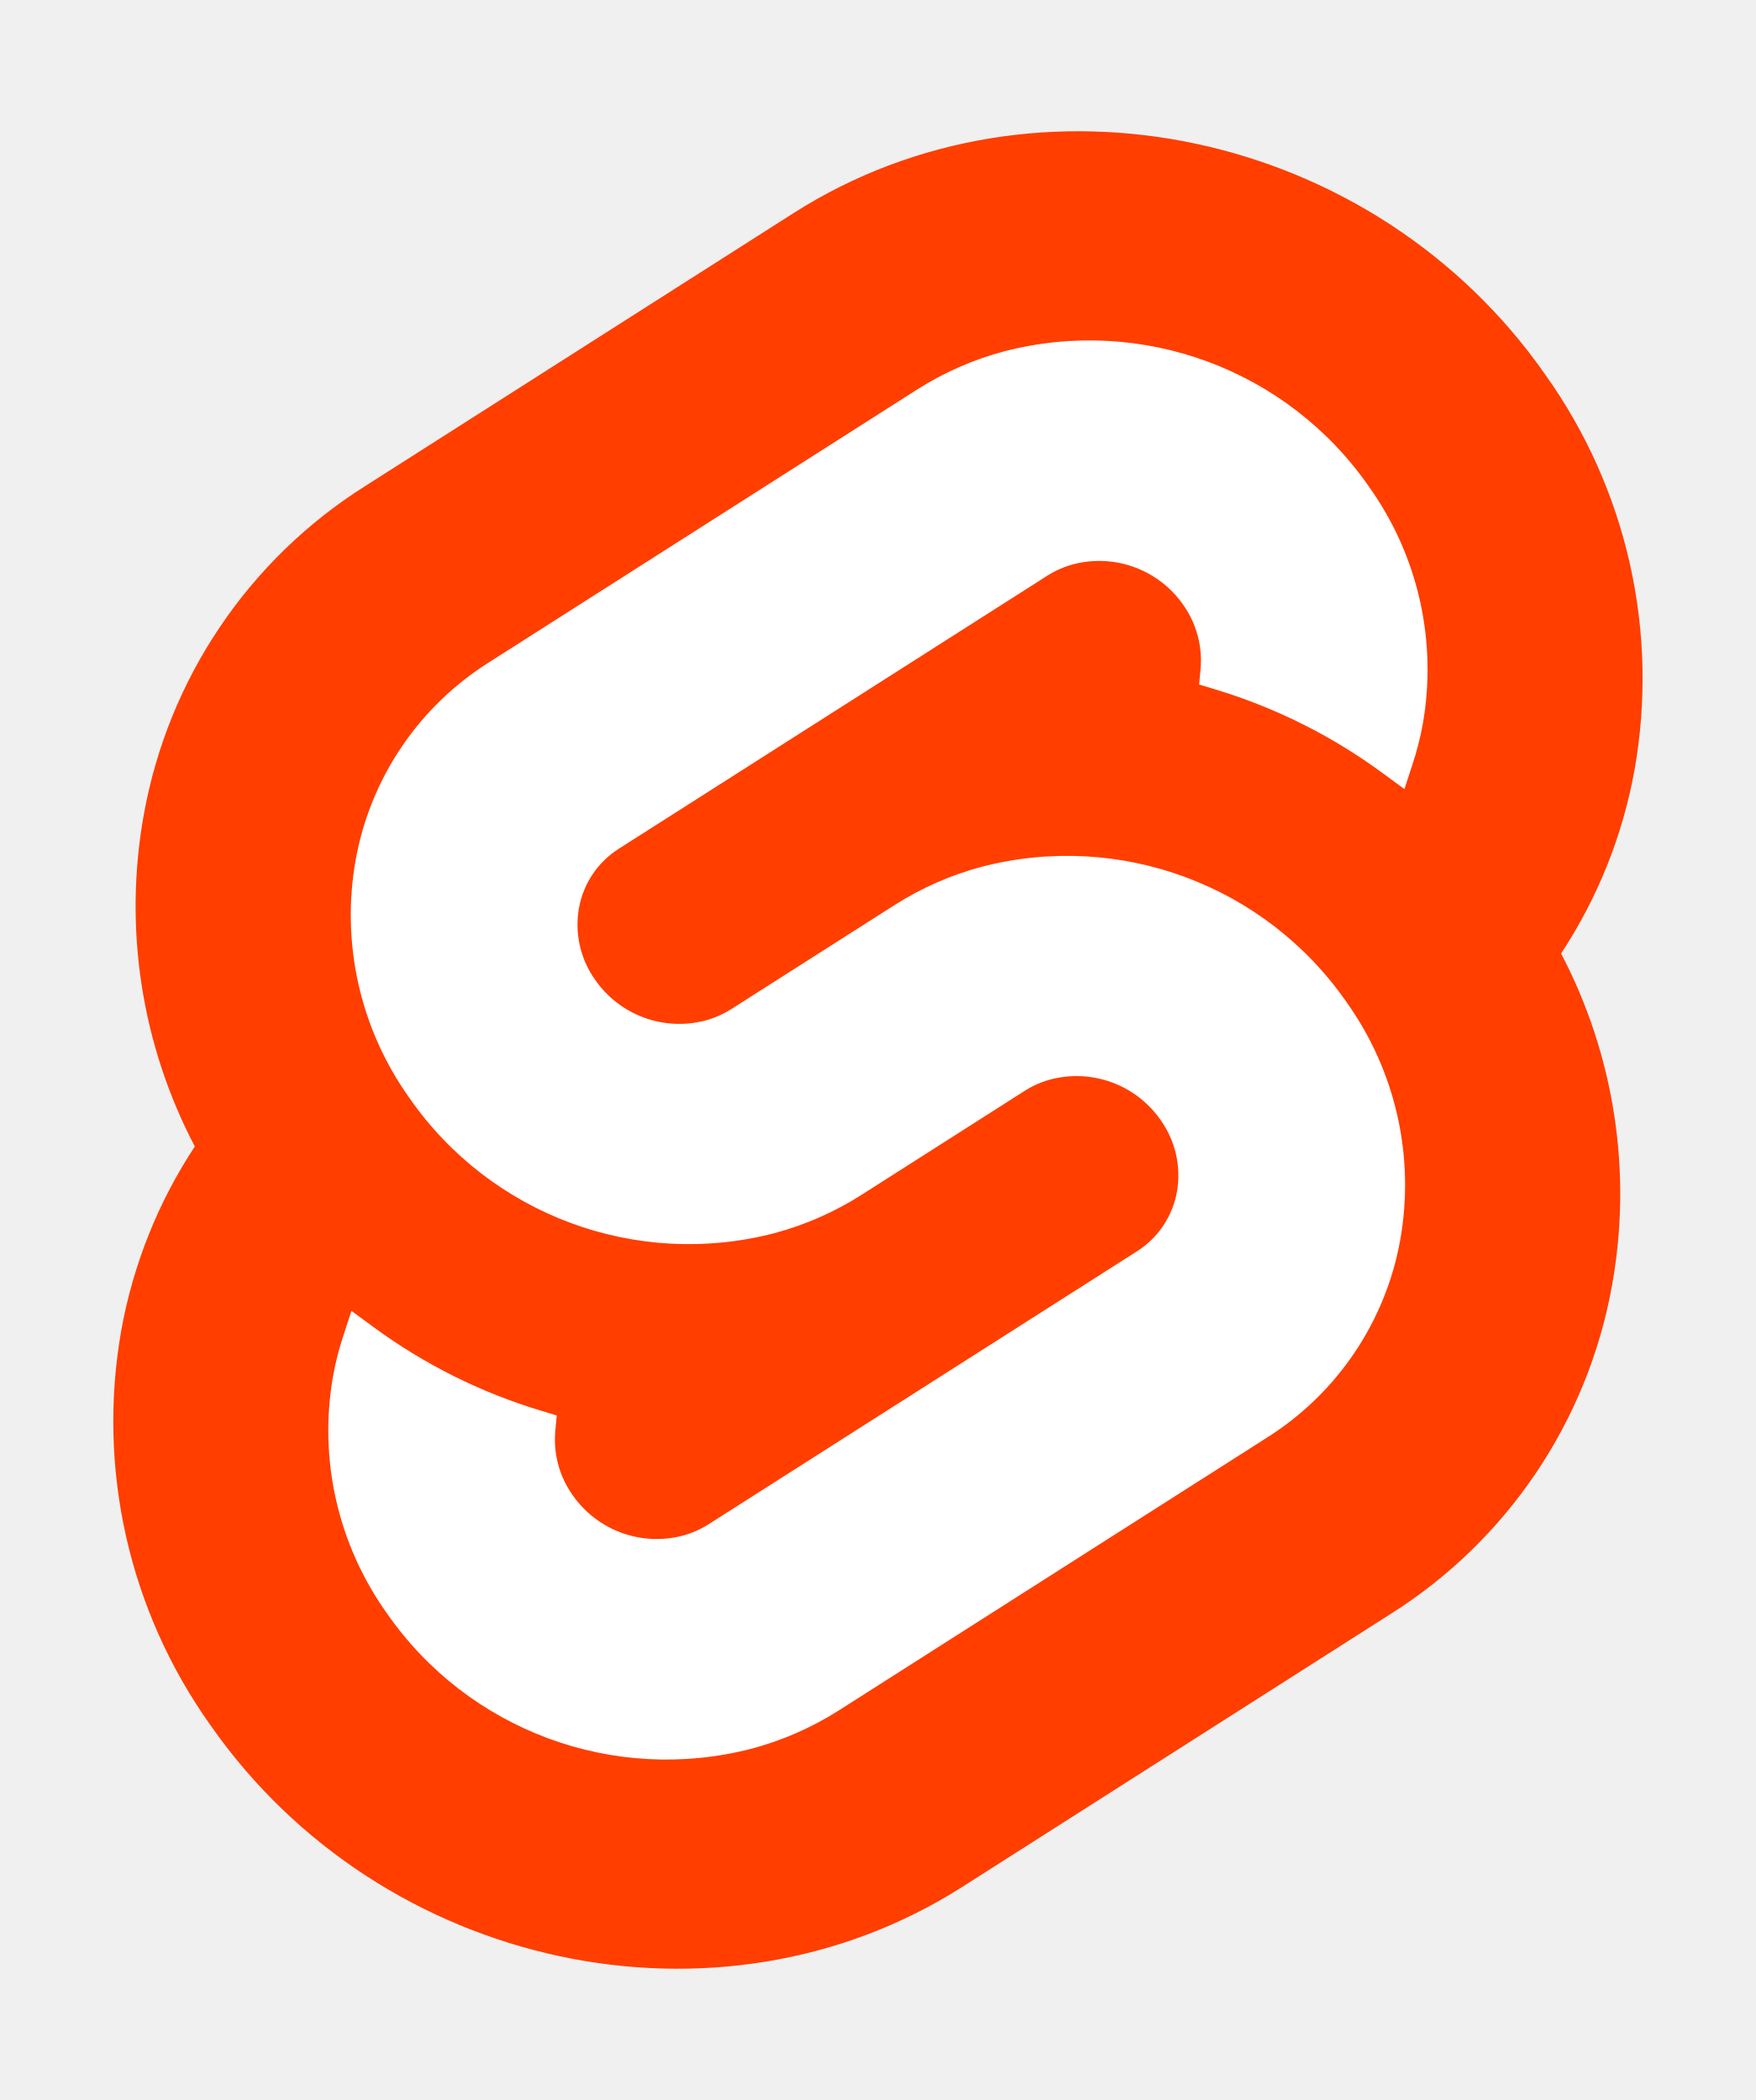
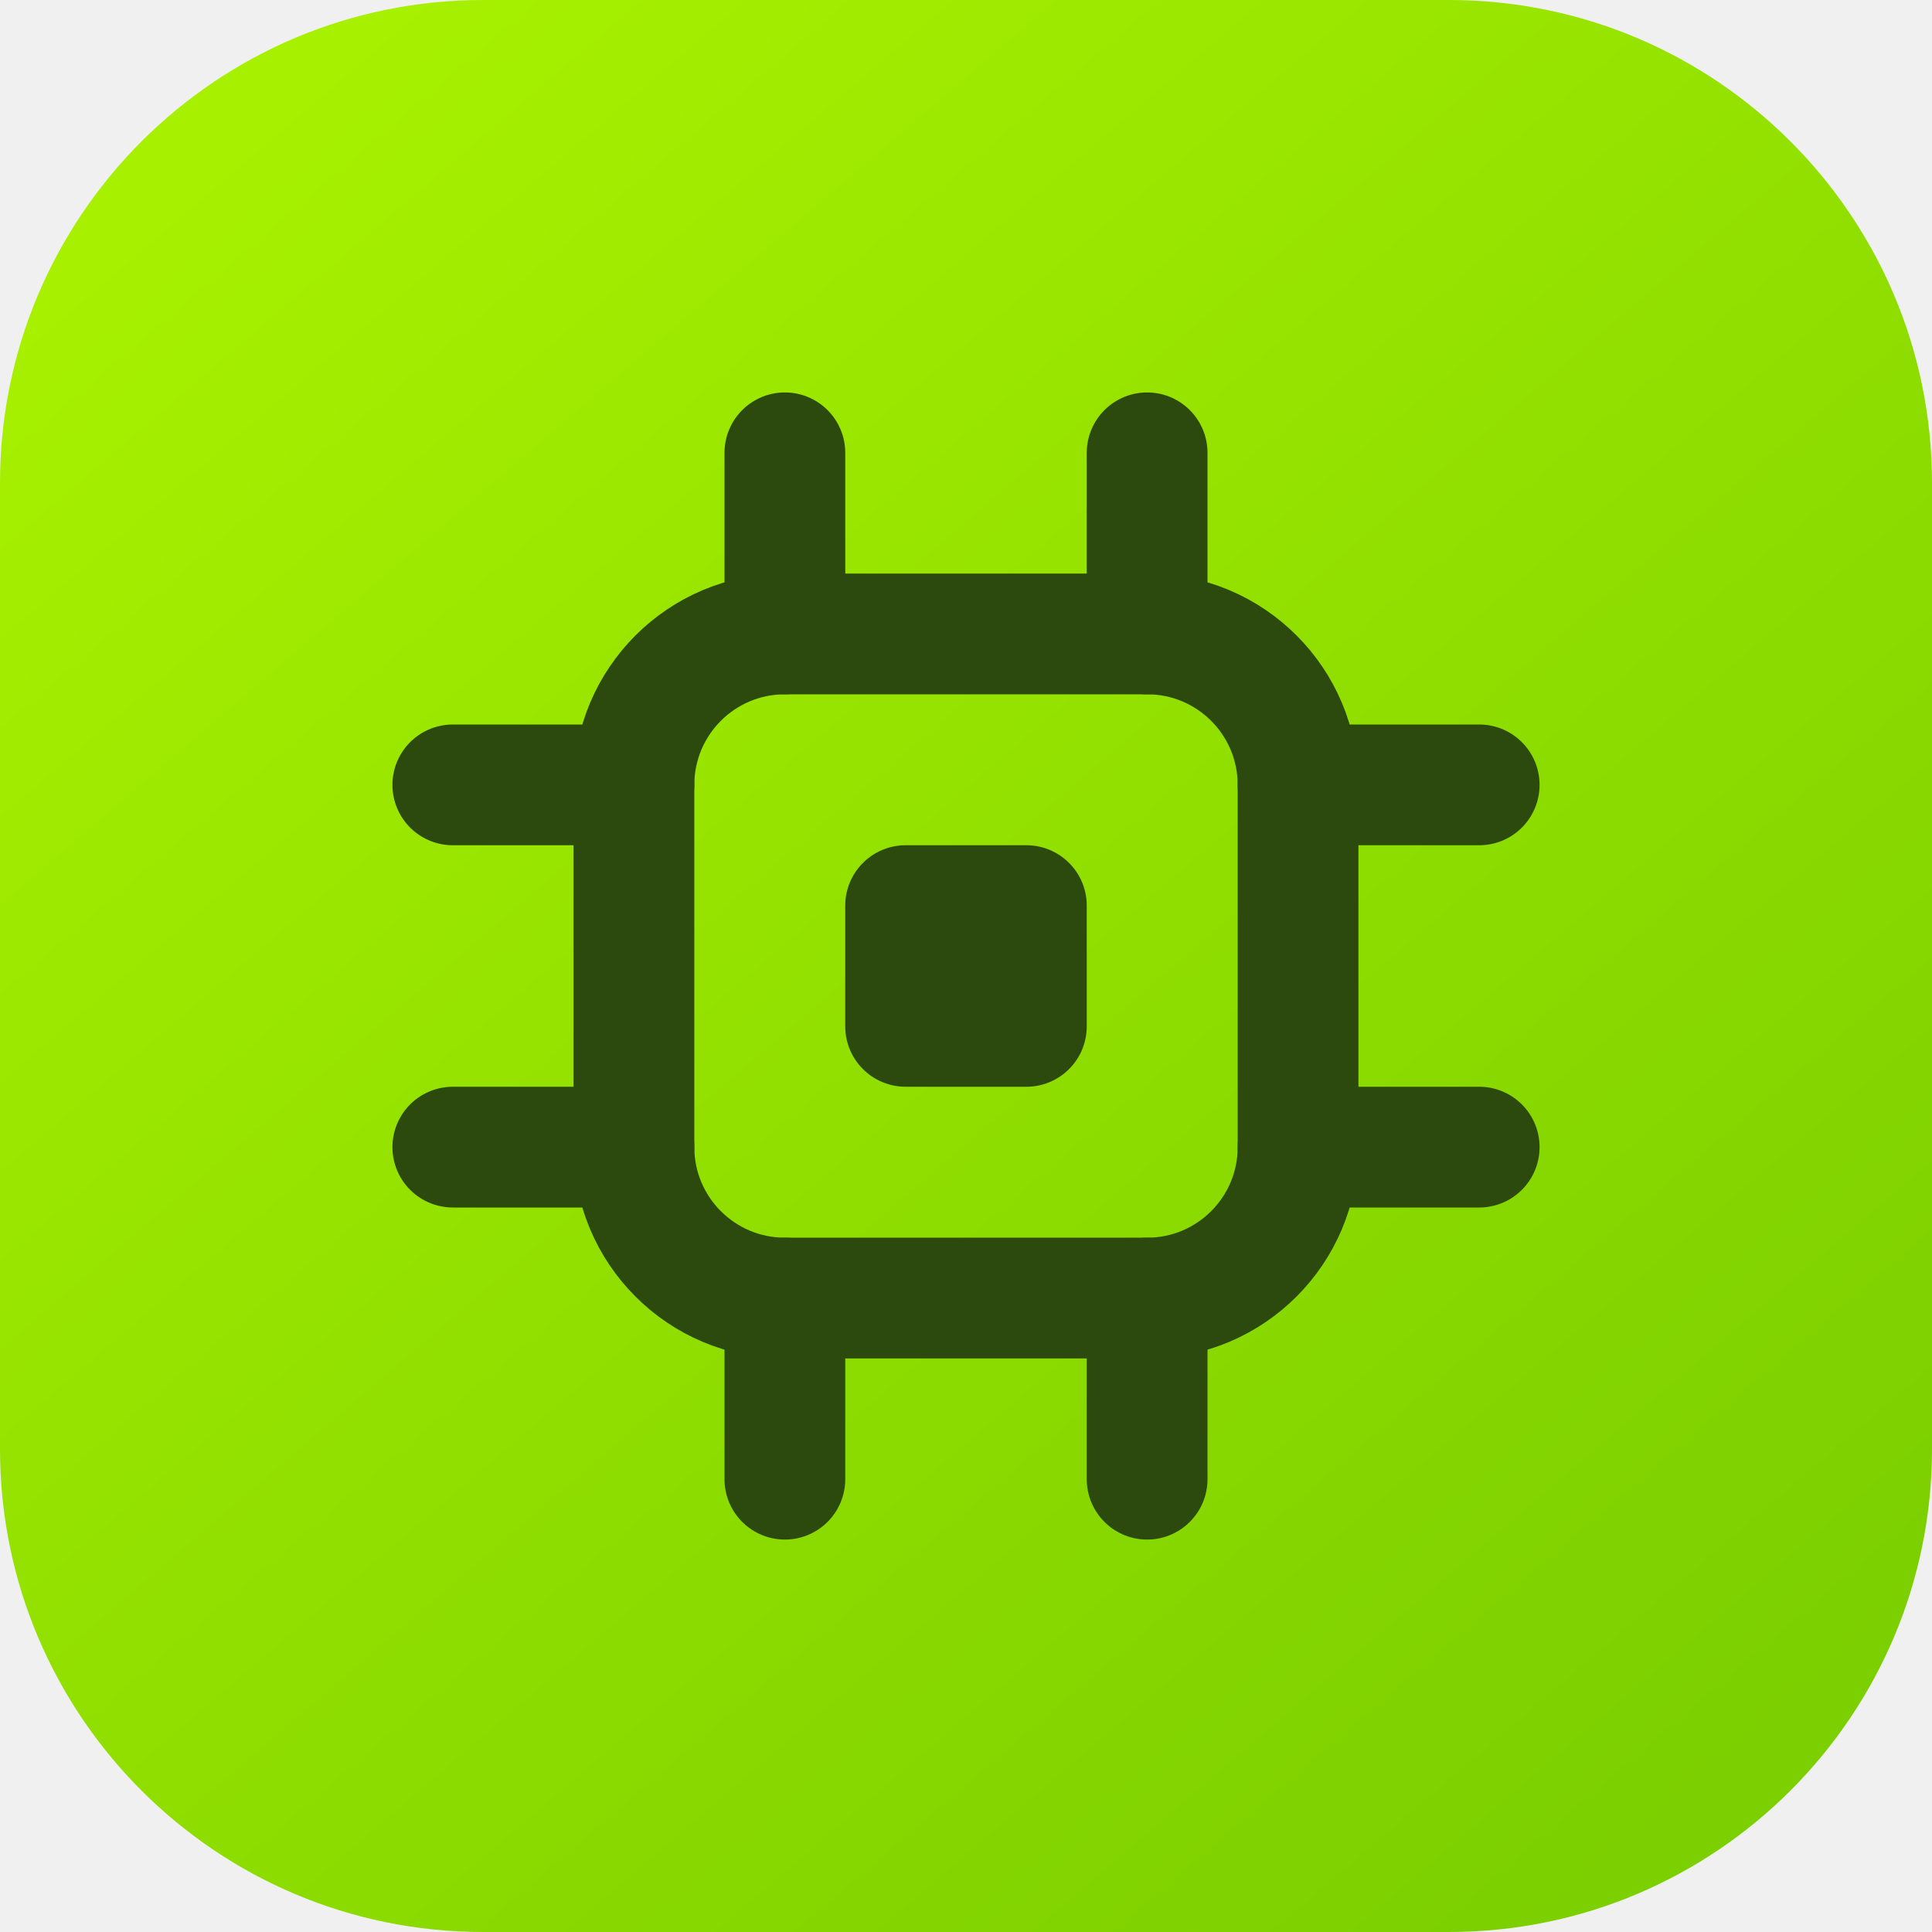
- <svg xmlns="http://www.w3.org/2000/svg" width="107" height="128" viewBox="0 0 107 128">
-   <path d="M94.157 22.819c-10.4-14.885-30.94-19.297-45.792-9.835L22.282 29.608A29.92 29.92 0 0 0 8.764 49.65a31.5 31.5 0 0 0 3.108 20.231 30 30 0 0 0-4.477 11.183 31.9 31.9 0 0 0 5.448 24.116c10.402 14.887 30.942 19.297 45.791 9.835l26.083-16.624A29.92 29.92 0 0 0 98.235 78.35a31.53 31.53 0 0 0-3.105-20.232 30 30 0 0 0 4.474-11.182 31.88 31.88 0 0 0-5.447-24.116" style="fill:#ff3e00" />
-   <path d="M45.817 106.582a20.72 20.72 0 0 1-22.237-8.243 19.17 19.17 0 0 1-3.277-14.503 18 18 0 0 1 .624-2.435l.49-1.498 1.337.981a33.6 33.6 0 0 0 10.203 5.098l.97.294-.09.968a5.85 5.85 0 0 0 1.052 3.878 6.24 6.24 0 0 0 6.695 2.485 5.8 5.8 0 0 0 1.603-.704L69.27 76.28a5.43 5.43 0 0 0 2.45-3.631 5.8 5.8 0 0 0-.987-4.371 6.24 6.24 0 0 0-6.698-2.487 5.7 5.7 0 0 0-1.6.704l-9.953 6.345a19 19 0 0 1-5.296 2.326 20.72 20.72 0 0 1-22.237-8.243 19.17 19.17 0 0 1-3.277-14.502 17.99 17.99 0 0 1 8.13-12.052l26.081-16.623a19 19 0 0 1 5.3-2.329 20.72 20.72 0 0 1 22.237 8.243 19.17 19.17 0 0 1 3.277 14.503 18 18 0 0 1-.624 2.435l-.49 1.498-1.337-.98a33.6 33.6 0 0 0-10.203-5.1l-.97-.294.09-.968a5.86 5.86 0 0 0-1.052-3.878 6.24 6.24 0 0 0-6.696-2.485 5.8 5.8 0 0 0-1.602.704L37.73 51.72a5.42 5.42 0 0 0-2.449 3.63 5.79 5.79 0 0 0 .986 4.372 6.24 6.24 0 0 0 6.698 2.486 5.8 5.8 0 0 0 1.602-.704l9.952-6.342a19 19 0 0 1 5.295-2.328 20.72 20.72 0 0 1 22.237 8.242 19.17 19.17 0 0 1 3.277 14.503 18 18 0 0 1-8.13 12.053l-26.081 16.622a19 19 0 0 1-5.3 2.328" style="fill:#fff" />
+ <svg xmlns="http://www.w3.org/2000/svg" viewBox="0 0 32 32" fill="none">
+   <defs>
+     <linearGradient id="tile" x1="4" y1="2" x2="28" y2="30" gradientUnits="userSpaceOnUse">
+       <stop offset="0" stop-color="#a7f000" />
+       <stop offset="1" stop-color="#7ccf00" />
+     </linearGradient>
+   </defs>
+   <rect width="32" height="32" rx="8" fill="url(#tile)" />
+   <g stroke="#2c4a0e" stroke-width="2" stroke-linecap="round">
+     <line x1="13" y1="7.5" x2="13" y2="10.5" />
+     <line x1="19" y1="7.5" x2="19" y2="10.5" />
+     <line x1="13" y1="21.5" x2="13" y2="24.5" />
+     <line x1="19" y1="21.5" x2="19" y2="24.5" />
+     <line x1="7.5" y1="13" x2="10.5" y2="13" />
+     <line x1="7.5" y1="19" x2="10.5" y2="19" />
+     <line x1="21.5" y1="13" x2="24.5" y2="13" />
+     <line x1="21.5" y1="19" x2="24.5" y2="19" />
+     <rect x="10.5" y="10.5" width="11" height="11" rx="2.5" />
+     <rect x="14" y="14" width="4" height="4" rx="1" stroke="none" fill="#2c4a0e" />
+   </g>
</svg>
